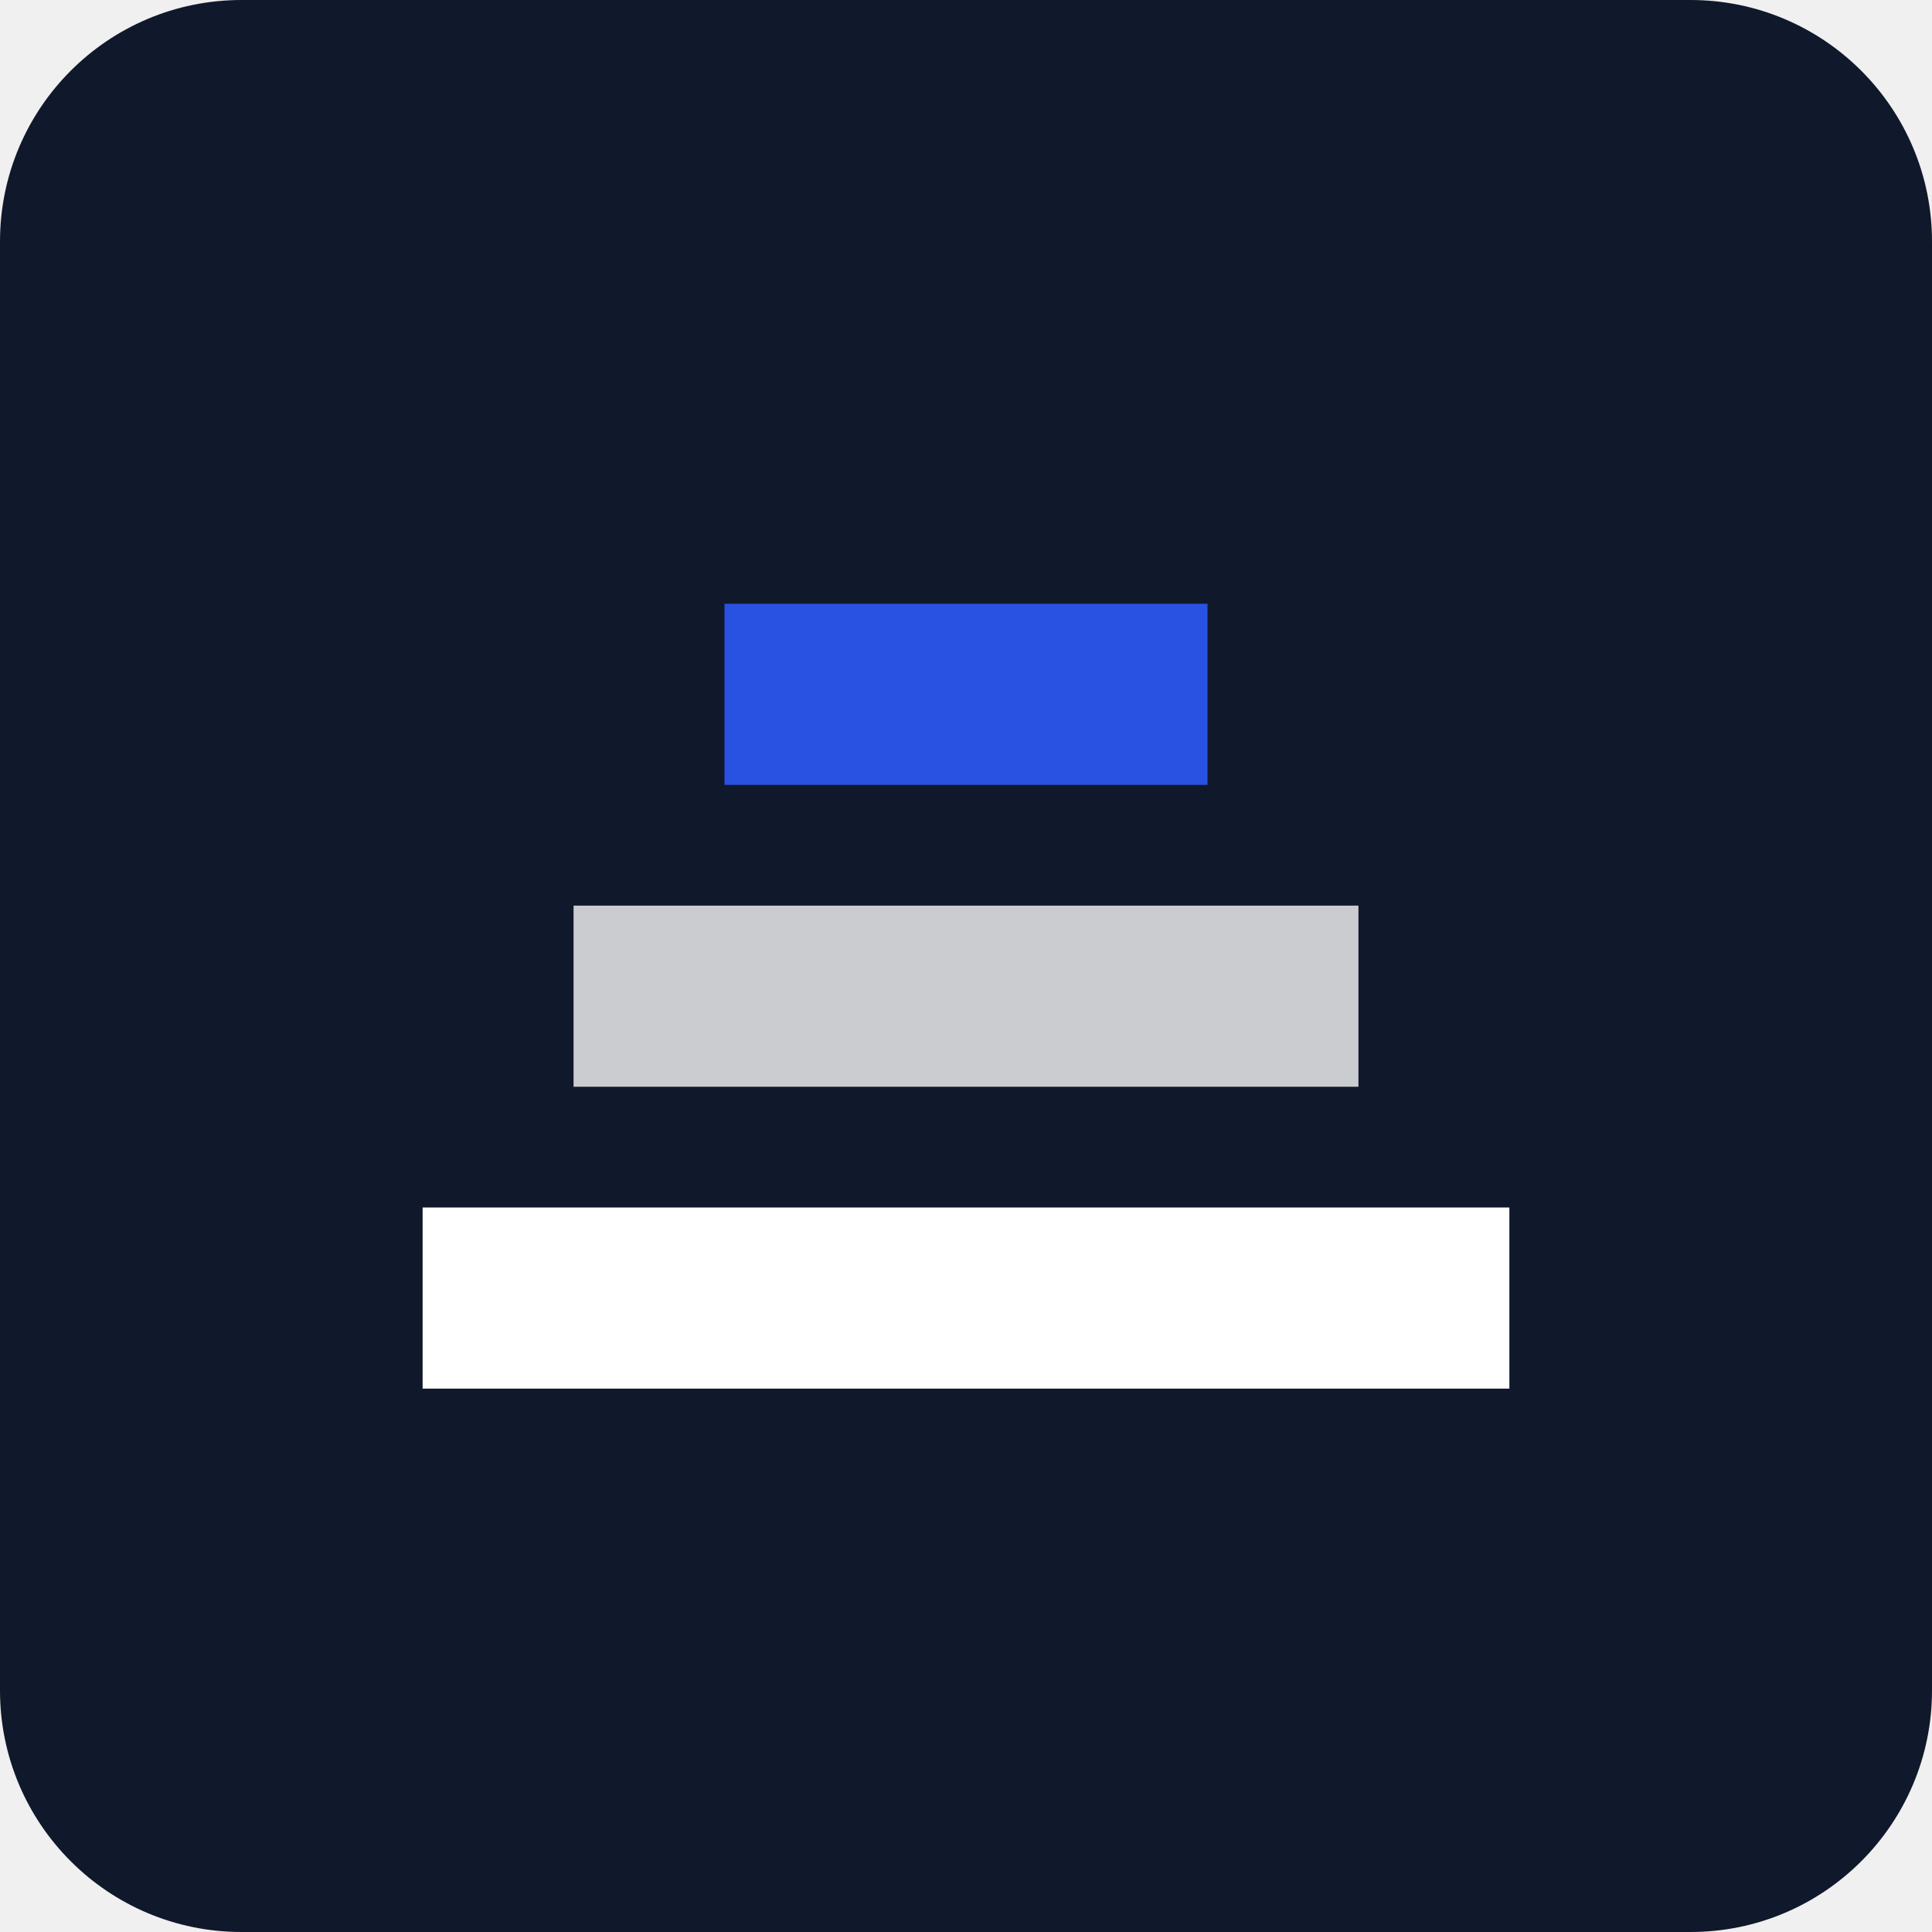
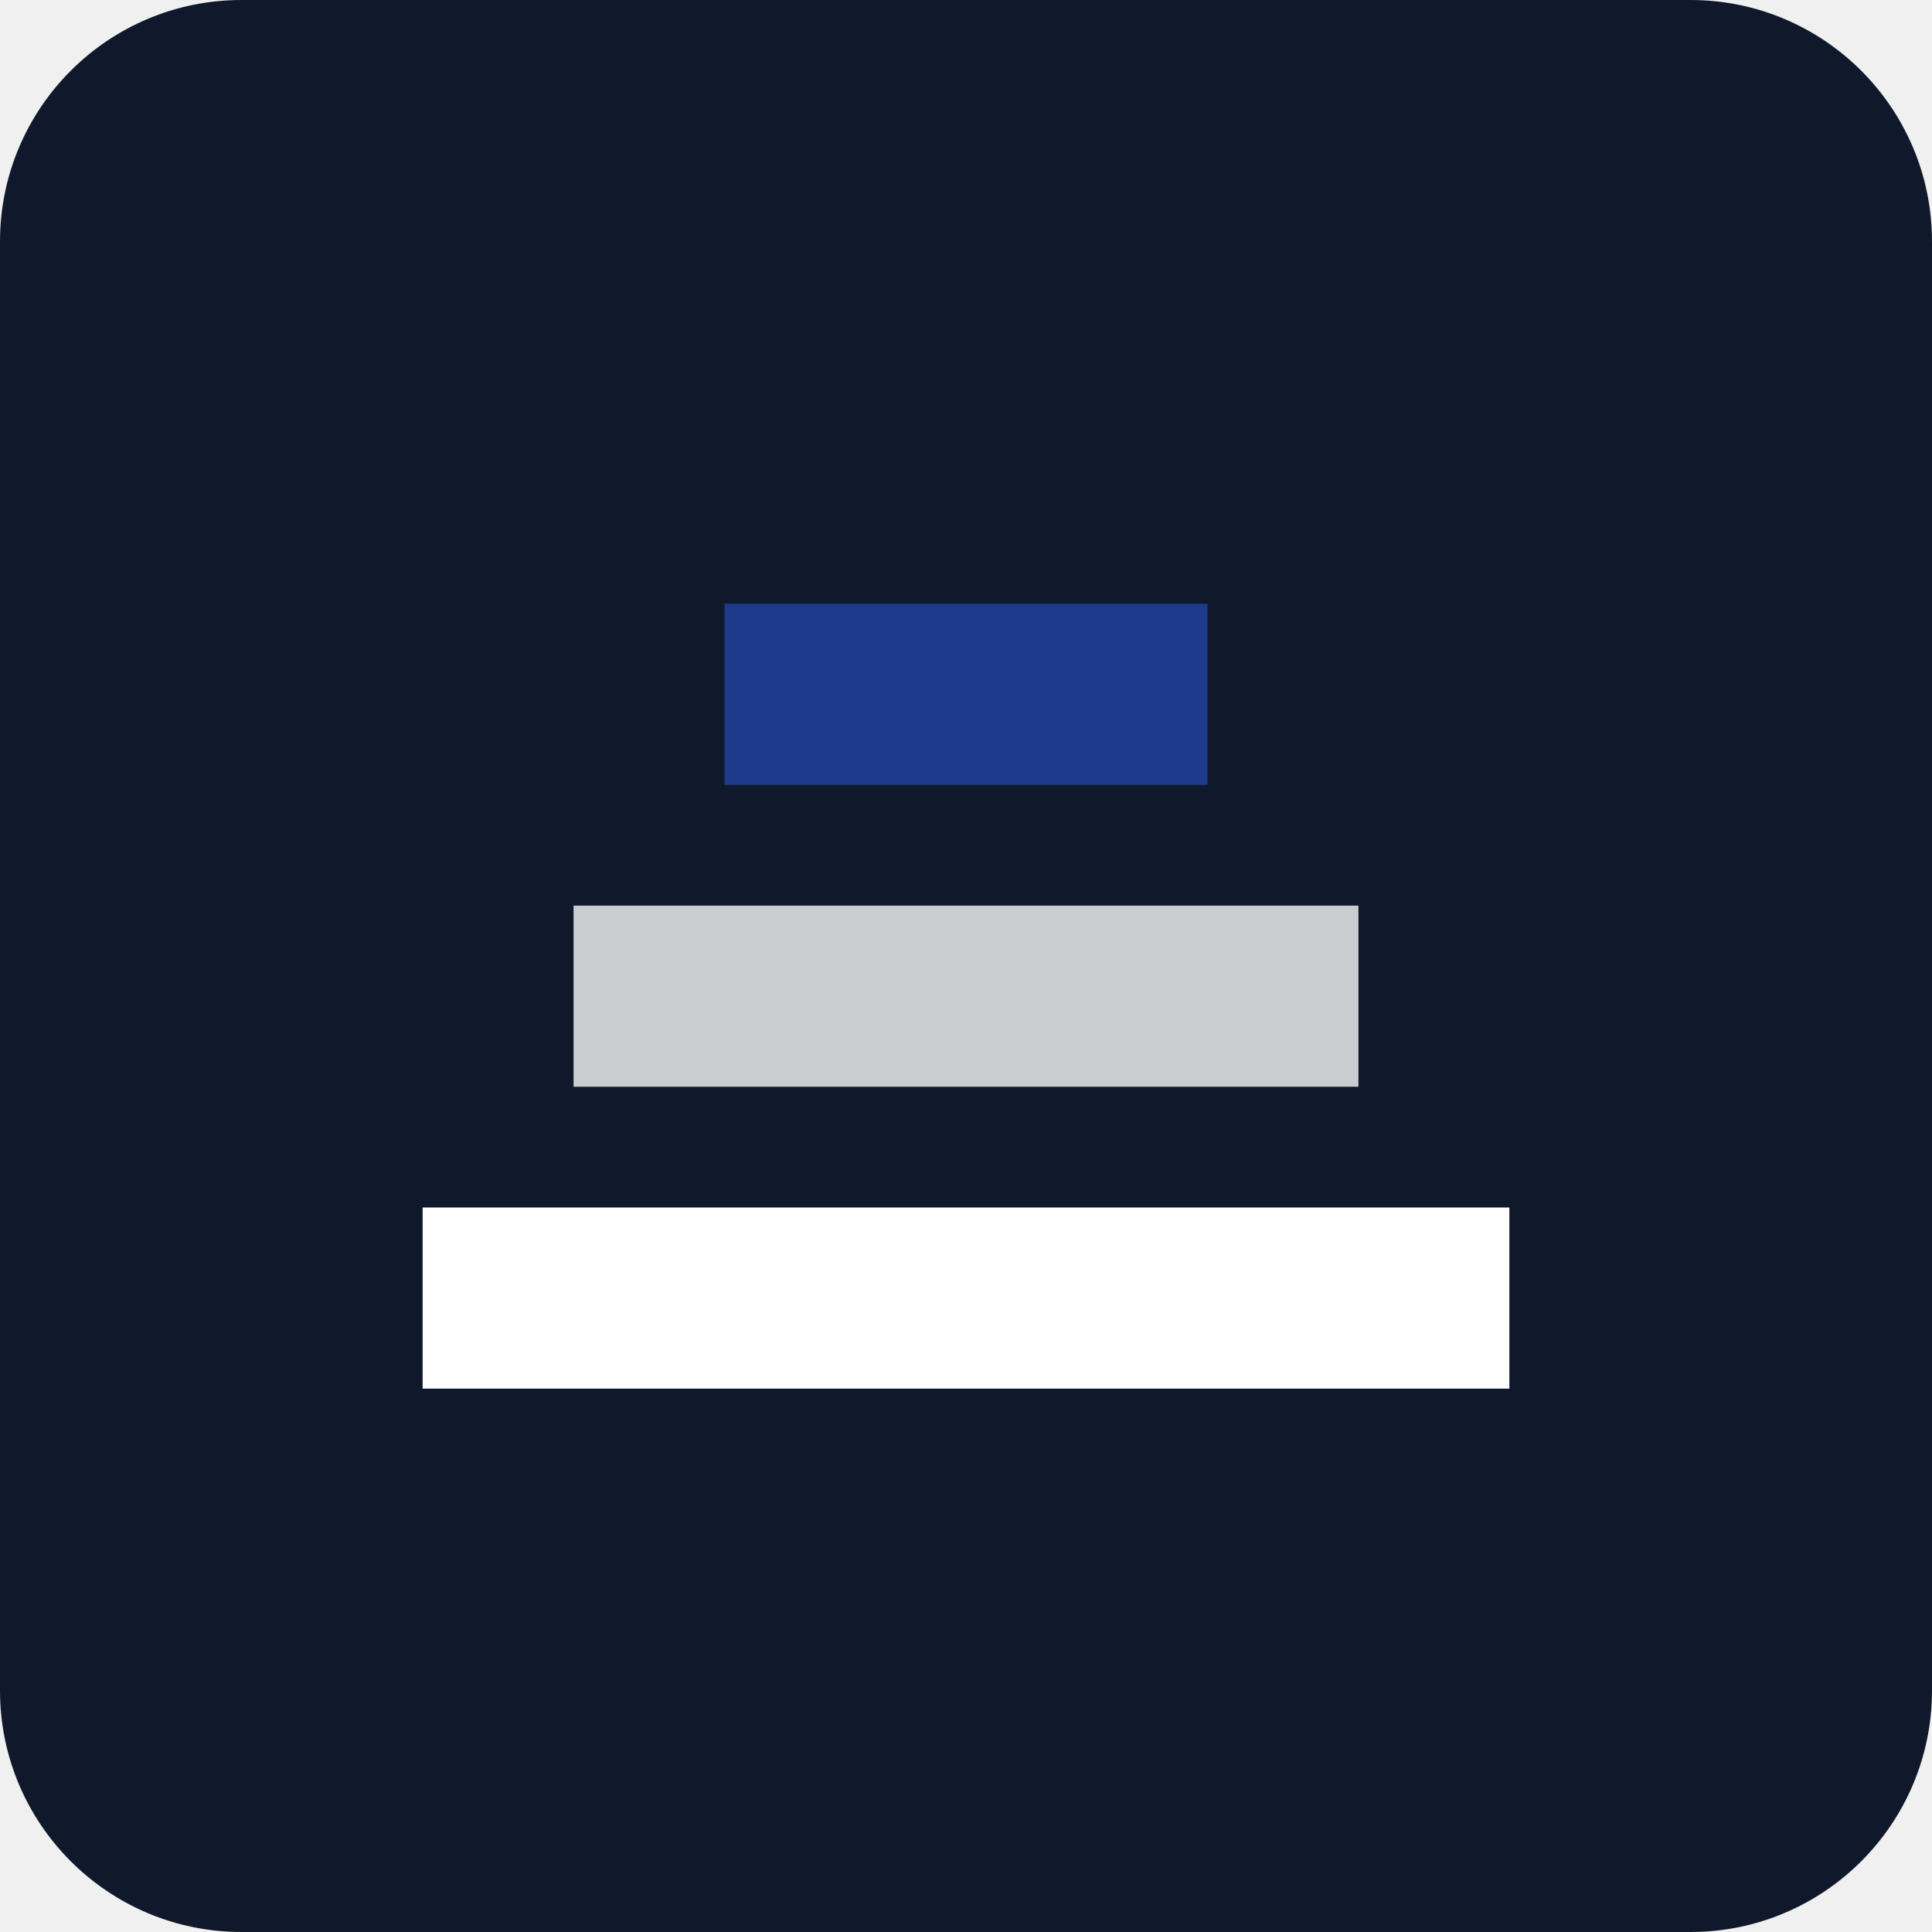
<svg xmlns="http://www.w3.org/2000/svg" viewBox="0 0 32 32" fill="none">
  <rect width="32" height="32" rx="4" fill="#10192B" />
  <rect x="7" y="20" width="18" height="3" fill="#FFFFFF" />
  <rect x="9.5" y="15" width="13" height="3" fill="#FFFFFF" fill-opacity="0.78" />
-   <rect x="12" y="10" width="8" height="3" fill="#2952E3" />
+   <rect x="12" y="10" width="8" height="3" fill="#1E3A8A" />
</svg>
